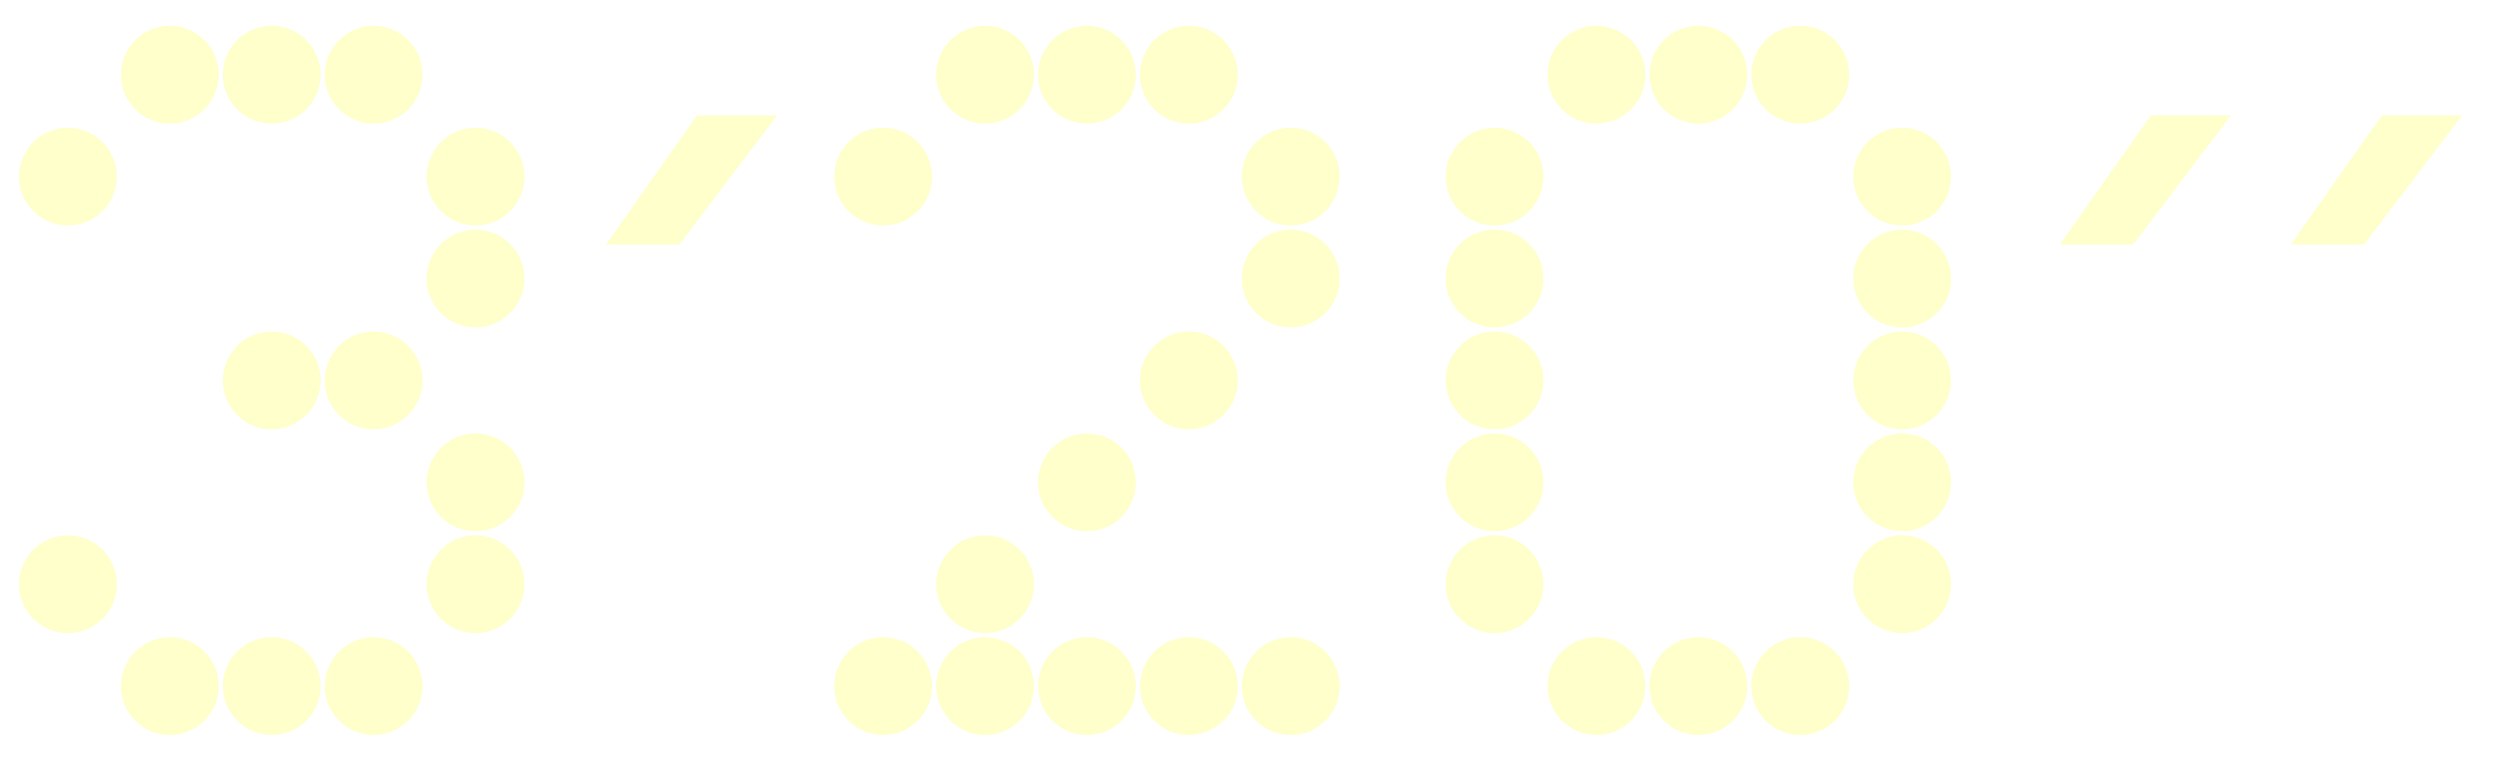
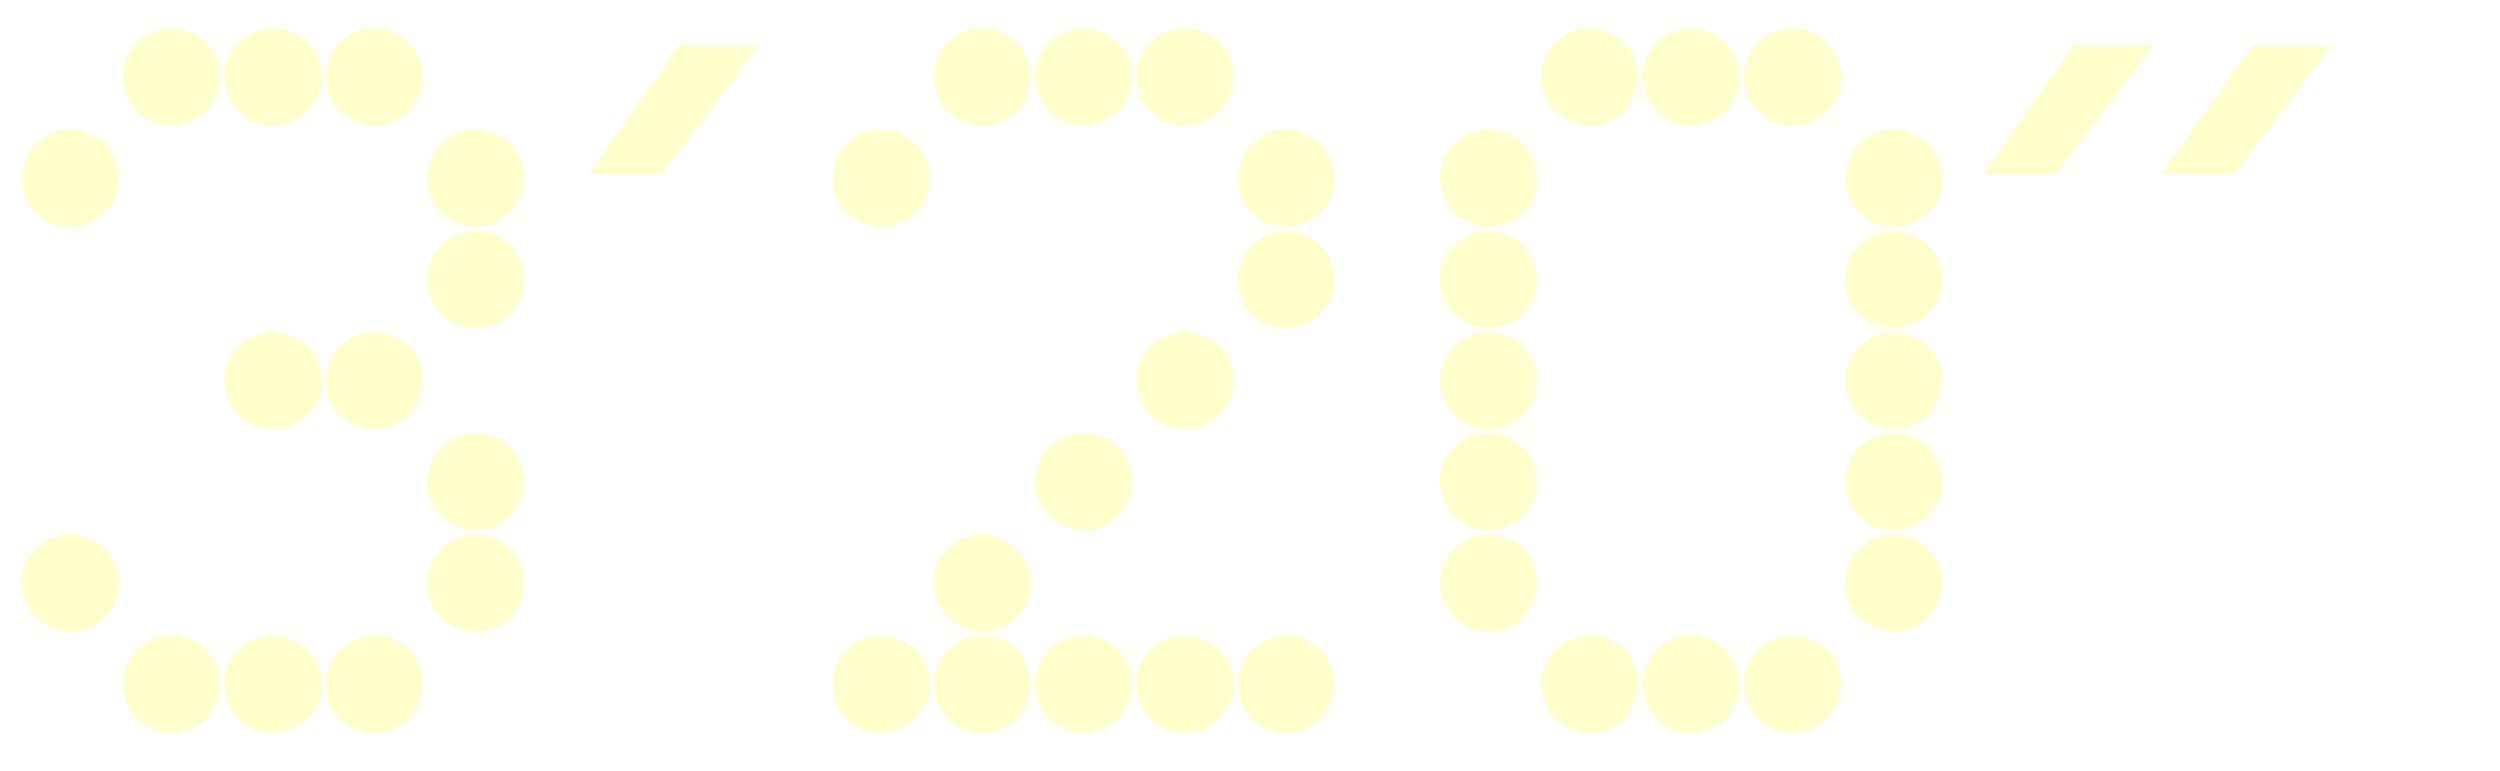
- <svg xmlns="http://www.w3.org/2000/svg" viewBox="62 36 184 56" width="184" height="56">
-   <g fill="#FFFFCC">
-     <circle cx="74.5" cy="41.5" r="3.6" />
-     <circle cx="82" cy="41.5" r="3.6" />
-     <circle cx="89.5" cy="41.5" r="3.6" />
-     <circle cx="134.5" cy="41.5" r="3.6" />
-     <circle cx="142" cy="41.5" r="3.6" />
-     <circle cx="149.5" cy="41.5" r="3.6" />
-     <circle cx="179.5" cy="41.5" r="3.6" />
-     <circle cx="187" cy="41.5" r="3.6" />
-     <circle cx="194.5" cy="41.5" r="3.6" />
-     <circle cx="67" cy="49" r="3.6" />
-     <circle cx="97" cy="49" r="3.6" />
-     <circle cx="127" cy="49" r="3.6" />
-     <circle cx="157" cy="49" r="3.6" />
-     <circle cx="172" cy="49" r="3.6" />
-     <circle cx="202" cy="49" r="3.6" />
-     <circle cx="97" cy="56.5" r="3.6" />
-     <circle cx="157" cy="56.5" r="3.6" />
-     <circle cx="172" cy="56.5" r="3.6" />
-     <circle cx="202" cy="56.5" r="3.6" />
-     <circle cx="82" cy="64" r="3.6" />
-     <circle cx="89.5" cy="64" r="3.6" />
-     <circle cx="149.5" cy="64" r="3.6" />
-     <circle cx="172" cy="64" r="3.6" />
-     <circle cx="202" cy="64" r="3.6" />
-     <circle cx="97" cy="71.5" r="3.6" />
-     <circle cx="142" cy="71.5" r="3.6" />
-     <circle cx="172" cy="71.5" r="3.6" />
-     <circle cx="202" cy="71.5" r="3.6" />
-     <circle cx="67" cy="79" r="3.6" />
-     <circle cx="97" cy="79" r="3.6" />
-     <circle cx="134.5" cy="79" r="3.6" />
-     <circle cx="172" cy="79" r="3.6" />
-     <circle cx="202" cy="79" r="3.6" />
-     <circle cx="74.5" cy="86.5" r="3.6" />
-     <circle cx="82" cy="86.5" r="3.6" />
-     <circle cx="89.5" cy="86.5" r="3.6" />
-     <circle cx="127" cy="86.5" r="3.6" />
-     <circle cx="134.5" cy="86.5" r="3.6" />
-     <circle cx="142" cy="86.5" r="3.6" />
-     <circle cx="149.5" cy="86.5" r="3.6" />
-     <circle cx="157" cy="86.5" r="3.6" />
-     <circle cx="179.5" cy="86.5" r="3.6" />
-     <circle cx="187" cy="86.5" r="3.6" />
-     <circle cx="194.5" cy="86.5" r="3.6" />
-     <polygon points="113.3,44.5 119.2,44.5 112,54 106.6,54" />
-     <polygon points="220.3,44.5 226.2,44.5 219,54 213.6,54" />
-     <polygon points="237.3,44.5 243.2,44.5 236,54 230.6,54" />
+ <svg xmlns="http://www.w3.org/2000/svg" xmlns:ns1="http://xml.openoffice.org/svg/export" version="1.2" width="48.95mm" height="15.08mm" viewBox="0 0 4895 1508" preserveAspectRatio="xMidYMid" fill-rule="evenodd" stroke-width="28.222" stroke-linejoin="round" xml:space="preserve">
+   <defs class="ClipPathGroup">
+     <clipPath id="presentation_clip_path" clipPathUnits="userSpaceOnUse">
+       <rect x="0" y="0" width="4895" height="1508" />
+     </clipPath>
+     <clipPath id="presentation_clip_path_shrink" clipPathUnits="userSpaceOnUse">
+       <rect x="4" y="1" width="4886" height="1505" />
+     </clipPath>
+   </defs>
+   <defs class="TextShapeIndex">
+     <g ns1:slide="id1" ns1:id-list="id3 id4 id5 id6 id7 id8 id9 id10 id11 id12 id13 id14 id15 id16 id17 id18 id19 id20 id21 id22 id23 id24 id25 id26 id27 id28 id29 id30 id31 id32 id33 id34 id35 id36 id37 id38 id39 id40 id41 id42 id43 id44 id45 id46 id47 id48 id49" />
+   </defs>
+   <defs class="EmbeddedBulletChars">
+     <g id="bullet-char-template-57356" transform="scale(0.0004882812,-0.0004882812)">
+       <path d="M 580,1141 L 1163,571 580,0 -4,571 580,1141 Z" />
+     </g>
+     <g id="bullet-char-template-57354" transform="scale(0.0004882812,-0.0004882812)">
+       <path d="M 8,1128 L 1137,1128 1137,0 8,0 8,1128 Z" />
+     </g>
+     <g id="bullet-char-template-10146" transform="scale(0.0004882812,-0.0004882812)">
+       <path d="M 174,0 L 602,739 174,1481 1456,739 174,0 Z M 1358,739 L 309,1346 659,739 1358,739 Z" />
+     </g>
+     <g id="bullet-char-template-10132" transform="scale(0.0004882812,-0.0004882812)">
+       <path d="M 2015,739 L 1276,0 717,0 1260,543 174,543 174,936 1260,936 717,1481 1274,1481 2015,739 Z" />
+     </g>
+     <g id="bullet-char-template-10007" transform="scale(0.0004882812,-0.0004882812)">
+       <path d="M 0,-2 C -7,14 -16,27 -25,37 L 356,567 C 262,823 215,952 215,954 215,979 228,992 255,992 264,992 276,990 289,987 310,991 331,999 354,1012 L 381,999 492,748 772,1049 836,1024 860,1049 C 881,1039 901,1025 922,1006 886,937 835,863 770,784 769,783 710,716 594,584 L 774,223 C 774,196 753,168 711,139 L 727,119 C 717,90 699,76 672,76 641,76 570,178 457,381 L 164,-76 C 142,-110 111,-127 72,-127 30,-127 9,-110 8,-76 1,-67 -2,-52 -2,-32 -2,-23 -1,-13 0,-2 Z" />
+     </g>
+     <g id="bullet-char-template-10004" transform="scale(0.0004882812,-0.0004882812)">
+       <path d="M 285,-33 C 182,-33 111,30 74,156 52,228 41,333 41,471 41,549 55,616 82,672 116,743 169,778 240,778 293,778 328,747 346,684 L 369,508 C 377,444 397,411 428,410 L 1163,1116 C 1174,1127 1196,1133 1229,1133 1271,1133 1292,1118 1292,1087 L 1292,965 C 1292,929 1282,901 1262,881 L 442,47 C 390,-6 338,-33 285,-33 Z" />
+     </g>
+     <g id="bullet-char-template-9679" transform="scale(0.0004882812,-0.0004882812)">
+       <path d="M 813,0 C 632,0 489,54 383,161 276,268 223,411 223,592 223,773 276,916 383,1023 489,1130 632,1184 813,1184 992,1184 1136,1130 1245,1023 1353,916 1407,772 1407,592 1407,412 1353,268 1245,161 1136,54 992,0 813,0 Z" />
+     </g>
+     <g id="bullet-char-template-8226" transform="scale(0.0004882812,-0.0004882812)">
+       <path d="M 346,457 C 273,457 209,483 155,535 101,586 74,649 74,723 74,796 101,859 155,911 209,963 273,989 346,989 419,989 480,963 531,910 582,859 608,796 608,723 608,648 583,586 532,535 482,483 420,457 346,457 Z" />
+     </g>
+     <g id="bullet-char-template-8211" transform="scale(0.0004882812,-0.0004882812)">
+       <path d="M -4,459 L 1135,459 1135,606 -4,606 -4,459 Z" />
+     </g>
+     <g id="bullet-char-template-61548" transform="scale(0.0004882812,-0.0004882812)">
+       <path d="M 173,740 C 173,903 231,1043 346,1159 462,1274 601,1332 765,1332 928,1332 1067,1274 1183,1159 1299,1043 1357,903 1357,740 1357,577 1299,437 1183,322 1067,206 928,148 765,148 601,148 462,206 346,322 231,437 173,577 173,740 Z" />
+     </g>
+   </defs>
+   <g>
+     <g id="id2" class="Master_Slide">
+       <g id="bg-id2" class="Background" />
+       <g id="bo-id2" class="BackgroundObjects" />
+     </g>
+   </g>
+   <g class="SlideGroup">
+     <g>
+       <g id="container-id1">
+         <g id="id1" class="Slide" clip-path="url(#presentation_clip_path)">
+           <g class="Page">
+             <g class="com.sun.star.drawing.ClosedBezierShape">
+               <g id="id3">
+                 <rect class="BoundingBox" stroke="none" fill="none" x="240" y="54" width="192" height="193" />
+                 <path fill="rgb(255,255,204)" stroke="none" d="M 431,151 C 431,167 426,183 418,198 409,212 398,225 384,233 369,241 353,246 336,246 319,246 302,241 288,233 273,225 261,212 253,198 244,183 241,167 241,151 241,134 245,118 253,103 262,89 273,76 288,68 302,59 319,55 336,55 353,55 369,59 384,68 398,76 410,89 418,103 427,118 431,134 431,151 Z " />
+               </g>
+             </g>
+             <g class="com.sun.star.drawing.ClosedBezierShape">
+               <g id="id4">
+                 <rect class="BoundingBox" stroke="none" fill="none" x="438" y="54" width="193" height="193" />
+                 <path fill="rgb(255,255,204)" stroke="none" d="M 630,151 C 630,167 625,183 617,198 608,212 596,225 582,233 567,241 550,246 534,246 517,246 501,241 487,233 472,225 460,212 452,198 443,183 439,167 439,151 439,134 443,118 452,103 460,89 472,76 487,68 501,59 518,55 534,55 551,55 567,59 582,68 596,76 608,89 617,103 625,118 630,134 630,151 Z " />
+               </g>
+             </g>
+             <g class="com.sun.star.drawing.ClosedBezierShape">
+               <g id="id5">
+                 <rect class="BoundingBox" stroke="none" fill="none" x="636" y="54" width="193" height="193" />
+                 <path fill="rgb(255,255,204)" stroke="none" d="M 828,151 C 828,167 823,183 815,198 806,212 794,225 780,233 765,241 749,246 733,246 716,246 699,241 685,233 670,225 658,212 650,198 641,183 637,167 637,151 637,134 642,118 650,103 659,89 670,76 685,68 699,59 716,55 733,55 749,55 765,59 780,68 794,76 807,89 815,103 824,118 828,134 828,151 Z " />
+               </g>
+             </g>
+             <g class="com.sun.star.drawing.ClosedBezierShape">
+               <g id="id6">
+                 <rect class="BoundingBox" stroke="none" fill="none" x="1827" y="54" width="192" height="193" />
+                 <path fill="rgb(255,255,204)" stroke="none" d="M 2018,151 C 2018,167 2014,183 2006,198 1997,212 1985,225 1971,233 1956,241 1940,246 1923,246 1906,246 1890,241 1876,233 1861,225 1849,212 1841,198 1832,183 1828,167 1828,151 1828,134 1832,118 1841,103 1849,89 1861,76 1876,68 1890,59 1906,55 1923,55 1940,55 1956,59 1971,68 1985,76 1997,89 2006,103 2014,118 2018,134 2018,151 Z " />
+               </g>
+             </g>
+             <g class="com.sun.star.drawing.ClosedBezierShape">
+               <g id="id7">
+                 <rect class="BoundingBox" stroke="none" fill="none" x="2025" y="54" width="193" height="193" />
+                 <path fill="rgb(255,255,204)" stroke="none" d="M 2217,151 C 2217,167 2212,183 2204,198 2196,212 2183,225 2169,233 2154,241 2138,246 2122,246 2105,246 2088,241 2074,233 2059,225 2047,212 2039,198 2031,183 2026,167 2026,151 2026,134 2031,118 2039,103 2047,89 2059,76 2074,68 2088,59 2105,55 2122,55 2138,55 2154,59 2169,68 2183,76 2196,89 2204,103 2212,118 2217,134 2217,151 Z " />
+               </g>
+             </g>
+             <g class="com.sun.star.drawing.ClosedBezierShape">
+               <g id="id8">
+                 <rect class="BoundingBox" stroke="none" fill="none" x="2224" y="54" width="192" height="193" />
+                 <path fill="rgb(255,255,204)" stroke="none" d="M 2415,151 C 2415,167 2410,183 2402,198 2393,212 2382,225 2368,233 2353,241 2337,246 2320,246 2303,246 2286,241 2272,233 2257,225 2245,212 2237,198 2228,183 2225,167 2225,151 2225,134 2229,118 2237,103 2246,89 2257,76 2272,68 2286,59 2303,55 2320,55 2337,55 2353,59 2368,68 2382,76 2394,89 2402,103 2411,118 2415,134 2415,151 Z " />
+               </g>
+             </g>
+             <g class="com.sun.star.drawing.ClosedBezierShape">
+               <g id="id9">
+                 <rect class="BoundingBox" stroke="none" fill="none" x="3017" y="54" width="193" height="193" />
+                 <path fill="rgb(255,255,204)" stroke="none" d="M 3208,151 C 3208,167 3203,183 3195,198 3187,212 3175,225 3160,233 3146,241 3130,246 3113,246 3097,246 3080,241 3065,233 3051,225 3038,212 3030,198 3022,183 3017,167 3017,151 3017,134 3022,118 3030,103 3038,89 3051,76 3065,68 3080,59 3096,55 3113,55 3129,55 3146,59 3160,68 3175,76 3187,89 3195,103 3203,118 3208,134 3208,151 Z " />
+               </g>
+             </g>
+             <g class="com.sun.star.drawing.ClosedBezierShape">
+               <g id="id10">
+                 <rect class="BoundingBox" stroke="none" fill="none" x="3216" y="54" width="192" height="193" />
+                 <path fill="rgb(255,255,204)" stroke="none" d="M 3406,151 C 3406,167 3402,183 3393,198 3385,212 3374,225 3359,233 3345,241 3328,246 3311,246 3294,246 3278,241 3263,233 3249,225 3238,212 3229,198 3221,183 3216,167 3216,151 3216,134 3220,118 3229,103 3237,89 3249,76 3263,68 3278,59 3294,55 3311,55 3328,55 3345,59 3359,68 3374,76 3385,89 3393,103 3402,118 3406,134 3406,151 Z " />
+               </g>
+             </g>
+             <g class="com.sun.star.drawing.ClosedBezierShape">
+               <g id="id11">
+                 <rect class="BoundingBox" stroke="none" fill="none" x="3414" y="54" width="193" height="193" />
+                 <path fill="rgb(255,255,204)" stroke="none" d="M 3605,151 C 3605,167 3600,183 3592,198 3584,212 3571,225 3557,233 3543,241 3526,246 3509,246 3493,246 3477,241 3462,233 3448,225 3435,212 3427,198 3419,183 3414,167 3414,151 3414,134 3419,118 3427,103 3435,89 3448,76 3462,68 3477,59 3493,55 3509,55 3526,55 3543,59 3557,68 3571,76 3584,89 3592,103 3600,118 3605,134 3605,151 Z " />
+               </g>
+             </g>
+             <g class="com.sun.star.drawing.ClosedBezierShape">
+               <g id="id12">
+                 <rect class="BoundingBox" stroke="none" fill="none" x="41" y="253" width="193" height="192" />
+                 <path fill="rgb(255,255,204)" stroke="none" d="M 233,349 C 233,366 228,382 220,397 212,411 199,422 185,431 170,439 153,444 137,444 120,444 104,439 90,431 75,422 63,411 55,397 47,382 42,366 42,349 42,332 47,316 55,301 63,287 75,274 90,266 104,257 121,254 137,254 154,254 170,257 185,266 199,274 212,287 220,301 228,316 233,332 233,349 Z " />
+               </g>
+             </g>
+             <g class="com.sun.star.drawing.ClosedBezierShape">
+               <g id="id13">
+                 <rect class="BoundingBox" stroke="none" fill="none" x="835" y="253" width="192" height="192" />
+                 <path fill="rgb(255,255,204)" stroke="none" d="M 1026,349 C 1026,366 1022,382 1014,397 1005,411 993,422 979,431 964,439 948,444 931,444 914,444 898,439 884,431 869,422 857,411 849,397 840,382 836,366 836,349 836,332 840,316 849,301 857,287 869,274 884,266 898,257 914,254 931,254 948,254 964,257 979,266 993,274 1005,287 1014,301 1022,316 1026,332 1026,349 Z " />
+               </g>
+             </g>
+             <g class="com.sun.star.drawing.ClosedBezierShape">
+               <g id="id14">
+                 <rect class="BoundingBox" stroke="none" fill="none" x="1629" y="253" width="192" height="192" />
+                 <path fill="rgb(255,255,204)" stroke="none" d="M 1820,349 C 1820,366 1815,382 1807,397 1798,411 1786,422 1772,431 1757,439 1741,444 1725,444 1708,444 1691,439 1677,431 1662,422 1650,411 1642,397 1633,382 1630,366 1630,349 1630,332 1634,316 1642,301 1651,287 1662,274 1677,266 1691,257 1708,254 1725,254 1741,254 1757,257 1772,266 1786,274 1799,287 1807,301 1816,316 1820,332 1820,349 Z " />
+               </g>
+             </g>
+             <g class="com.sun.star.drawing.ClosedBezierShape">
+               <g id="id15">
+                 <rect class="BoundingBox" stroke="none" fill="none" x="2422" y="253" width="193" height="192" />
+                 <path fill="rgb(255,255,204)" stroke="none" d="M 2613,349 C 2613,366 2609,382 2600,397 2592,411 2579,422 2565,431 2551,439 2534,444 2517,444 2501,444 2485,439 2470,431 2456,422 2443,411 2436,397 2428,382 2423,366 2423,349 2423,332 2428,316 2436,301 2443,287 2456,274 2470,266 2485,257 2501,254 2517,254 2534,254 2551,257 2565,266 2579,274 2591,287 2600,301 2608,316 2613,332 2613,349 Z " />
+               </g>
+             </g>
+             <g class="com.sun.star.drawing.ClosedBezierShape">
+               <g id="id16">
+                 <rect class="BoundingBox" stroke="none" fill="none" x="2819" y="253" width="192" height="192" />
+                 <path fill="rgb(255,255,204)" stroke="none" d="M 3009,349 C 3009,366 3006,382 2997,397 2989,411 2977,422 2962,431 2948,439 2931,444 2914,444 2897,444 2882,439 2867,431 2853,422 2841,411 2832,397 2824,382 2819,366 2819,349 2819,332 2823,316 2832,301 2840,287 2853,274 2867,266 2882,257 2897,254 2914,254 2931,254 2948,257 2962,266 2977,274 2988,287 2997,301 3005,316 3009,332 3009,349 Z " />
+               </g>
+             </g>
+             <g class="com.sun.star.drawing.ClosedBezierShape">
+               <g id="id17">
+                 <rect class="BoundingBox" stroke="none" fill="none" x="3613" y="253" width="192" height="192" />
+                 <path fill="rgb(255,255,204)" stroke="none" d="M 3803,349 C 3803,366 3799,382 3790,397 3782,411 3770,422 3755,431 3741,439 3725,444 3708,444 3691,444 3675,439 3660,431 3646,422 3634,411 3625,397 3617,382 3613,366 3613,349 3613,332 3617,316 3625,301 3634,287 3646,274 3660,266 3675,257 3691,254 3708,254 3725,254 3741,257 3755,266 3770,274 3782,287 3790,301 3799,316 3803,332 3803,349 Z " />
+               </g>
+             </g>
+             <g class="com.sun.star.drawing.ClosedBezierShape">
+               <g id="id18">
+                 <rect class="BoundingBox" stroke="none" fill="none" x="835" y="451" width="192" height="192" />
+                 <path fill="rgb(255,255,204)" stroke="none" d="M 1026,547 C 1026,564 1022,580 1014,595 1005,609 993,621 979,630 964,638 948,642 931,642 914,642 898,638 884,630 869,621 857,609 849,595 840,580 836,564 836,547 836,531 840,514 849,500 857,485 869,473 884,465 898,456 914,452 931,452 948,452 964,456 979,465 993,473 1005,485 1014,500 1022,514 1026,531 1026,547 Z " />
+               </g>
+             </g>
+             <g class="com.sun.star.drawing.ClosedBezierShape">
+               <g id="id19">
+                 <rect class="BoundingBox" stroke="none" fill="none" x="2422" y="451" width="193" height="192" />
+                 <path fill="rgb(255,255,204)" stroke="none" d="M 2613,547 C 2613,564 2609,580 2600,595 2592,609 2579,621 2565,630 2551,638 2534,642 2517,642 2501,642 2485,638 2470,630 2456,621 2443,609 2436,595 2428,580 2423,564 2423,547 2423,531 2428,514 2436,500 2443,485 2456,473 2470,465 2485,456 2501,452 2517,452 2534,452 2551,456 2565,465 2579,473 2591,485 2600,500 2608,514 2613,531 2613,547 Z " />
+               </g>
+             </g>
+             <g class="com.sun.star.drawing.ClosedBezierShape">
+               <g id="id20">
+                 <rect class="BoundingBox" stroke="none" fill="none" x="2819" y="451" width="192" height="192" />
+                 <path fill="rgb(255,255,204)" stroke="none" d="M 3009,547 C 3009,564 3006,580 2997,595 2989,609 2977,621 2962,630 2948,638 2931,642 2914,642 2897,642 2882,638 2867,630 2853,621 2841,609 2832,595 2824,580 2819,564 2819,547 2819,531 2823,514 2832,500 2840,485 2853,473 2867,465 2882,456 2897,452 2914,452 2931,452 2948,456 2962,465 2977,473 2988,485 2997,500 3005,514 3009,531 3009,547 Z " />
+               </g>
+             </g>
+             <g class="com.sun.star.drawing.ClosedBezierShape">
+               <g id="id21">
+                 <rect class="BoundingBox" stroke="none" fill="none" x="3613" y="451" width="192" height="192" />
+                 <path fill="rgb(255,255,204)" stroke="none" d="M 3803,547 C 3803,564 3799,580 3790,595 3782,609 3770,621 3755,630 3741,638 3725,642 3708,642 3691,642 3675,638 3660,630 3646,621 3634,609 3625,595 3617,580 3613,564 3613,547 3613,531 3617,514 3625,500 3634,485 3646,473 3660,465 3675,456 3691,452 3708,452 3725,452 3741,456 3755,465 3770,473 3782,485 3790,500 3799,514 3803,531 3803,547 Z " />
+               </g>
+             </g>
+             <g class="com.sun.star.drawing.ClosedBezierShape">
+               <g id="id22">
+                 <rect class="BoundingBox" stroke="none" fill="none" x="438" y="649" width="193" height="193" />
+                 <path fill="rgb(255,255,204)" stroke="none" d="M 630,746 C 630,761 625,778 617,792 608,807 596,819 582,827 567,835 550,840 534,840 517,840 501,835 487,827 472,819 460,807 452,792 443,778 439,761 439,746 439,729 443,712 452,698 460,683 472,671 487,663 501,655 518,650 534,650 551,650 567,655 582,663 596,671 608,683 617,698 625,712 630,729 630,745 L 630,746 Z " />
+               </g>
+             </g>
+             <g class="com.sun.star.drawing.ClosedBezierShape">
+               <g id="id23">
+                 <rect class="BoundingBox" stroke="none" fill="none" x="636" y="649" width="193" height="193" />
+                 <path fill="rgb(255,255,204)" stroke="none" d="M 828,746 C 828,761 823,778 815,792 806,807 794,819 780,827 765,835 749,840 733,840 716,840 699,835 685,827 670,819 658,807 650,792 641,778 637,761 637,746 637,729 642,712 650,698 659,683 670,671 685,663 699,655 716,650 733,650 749,650 765,655 780,663 794,671 807,683 815,698 824,712 828,729 828,745 L 828,746 Z " />
+               </g>
+             </g>
+             <g class="com.sun.star.drawing.ClosedBezierShape">
+               <g id="id24">
+                 <rect class="BoundingBox" stroke="none" fill="none" x="2224" y="649" width="192" height="193" />
+                 <path fill="rgb(255,255,204)" stroke="none" d="M 2415,746 C 2415,761 2410,778 2402,792 2393,807 2382,819 2368,827 2353,835 2337,840 2320,840 2303,840 2286,835 2272,827 2257,819 2245,807 2237,792 2228,778 2225,761 2225,746 2225,729 2229,712 2237,698 2246,683 2257,671 2272,663 2286,655 2303,650 2320,650 2337,650 2353,655 2368,663 2382,671 2394,683 2402,698 2411,712 2415,729 2415,745 L 2415,746 Z " />
+               </g>
+             </g>
+             <g class="com.sun.star.drawing.ClosedBezierShape">
+               <g id="id25">
+                 <rect class="BoundingBox" stroke="none" fill="none" x="2819" y="649" width="192" height="193" />
+                 <path fill="rgb(255,255,204)" stroke="none" d="M 3009,746 C 3009,761 3006,778 2997,792 2989,807 2977,819 2962,827 2948,835 2931,840 2914,840 2897,840 2882,835 2867,827 2853,819 2841,807 2832,792 2824,778 2819,761 2819,746 2819,729 2823,712 2832,698 2840,683 2853,671 2867,663 2882,655 2897,650 2914,650 2931,650 2948,655 2962,663 2977,671 2988,683 2997,698 3005,712 3009,729 3009,745 L 3009,746 Z " />
+               </g>
+             </g>
+             <g class="com.sun.star.drawing.ClosedBezierShape">
+               <g id="id26">
+                 <rect class="BoundingBox" stroke="none" fill="none" x="3613" y="649" width="192" height="193" />
+                 <path fill="rgb(255,255,204)" stroke="none" d="M 3803,746 C 3803,761 3799,778 3790,792 3782,807 3770,819 3755,827 3741,835 3725,840 3708,840 3691,840 3675,835 3660,827 3646,819 3634,807 3625,792 3617,778 3613,761 3613,746 3613,729 3617,712 3625,698 3634,683 3646,671 3660,663 3675,655 3691,650 3708,650 3725,650 3741,655 3755,663 3770,671 3782,683 3790,698 3799,712 3803,729 3803,745 L 3803,746 Z " />
+               </g>
+             </g>
+             <g class="com.sun.star.drawing.ClosedBezierShape">
+               <g id="id27">
+                 <rect class="BoundingBox" stroke="none" fill="none" x="835" y="848" width="192" height="192" />
+                 <path fill="rgb(255,255,204)" stroke="none" d="M 1026,943 C 1026,959 1022,976 1014,990 1005,1005 993,1017 979,1025 964,1034 948,1038 931,1038 914,1038 898,1034 884,1025 869,1017 857,1005 849,990 840,976 836,959 836,943 836,926 840,910 849,895 857,881 869,869 884,860 898,852 914,848 931,848 948,848 964,852 979,860 993,869 1005,881 1014,895 1022,910 1026,926 1026,943 Z " />
+               </g>
+             </g>
+             <g class="com.sun.star.drawing.ClosedBezierShape">
+               <g id="id28">
+                 <rect class="BoundingBox" stroke="none" fill="none" x="2025" y="848" width="193" height="192" />
+                 <path fill="rgb(255,255,204)" stroke="none" d="M 2217,943 C 2217,959 2212,976 2204,990 2196,1005 2183,1017 2169,1025 2154,1034 2138,1038 2122,1038 2105,1038 2088,1034 2074,1025 2059,1017 2047,1005 2039,990 2031,976 2026,959 2026,943 2026,926 2031,910 2039,895 2047,881 2059,869 2074,860 2088,852 2105,848 2122,848 2138,848 2154,852 2169,860 2183,869 2196,881 2204,895 2212,910 2217,926 2217,943 Z " />
+               </g>
+             </g>
+             <g class="com.sun.star.drawing.ClosedBezierShape">
+               <g id="id29">
+                 <rect class="BoundingBox" stroke="none" fill="none" x="2819" y="848" width="192" height="192" />
+                 <path fill="rgb(255,255,204)" stroke="none" d="M 3009,943 C 3009,959 3006,976 2997,990 2989,1005 2977,1017 2962,1025 2948,1034 2931,1038 2914,1038 2897,1038 2882,1034 2867,1025 2853,1017 2841,1005 2832,990 2824,976 2819,959 2819,943 2819,926 2823,910 2832,895 2840,881 2853,869 2867,860 2882,852 2897,848 2914,848 2931,848 2948,852 2962,860 2977,869 2988,881 2997,895 3005,910 3009,926 3009,943 Z " />
+               </g>
+             </g>
+             <g class="com.sun.star.drawing.ClosedBezierShape">
+               <g id="id30">
+                 <rect class="BoundingBox" stroke="none" fill="none" x="3613" y="848" width="192" height="192" />
+                 <path fill="rgb(255,255,204)" stroke="none" d="M 3803,943 C 3803,959 3799,976 3790,990 3782,1005 3770,1017 3755,1025 3741,1034 3725,1038 3708,1038 3691,1038 3675,1034 3660,1025 3646,1017 3634,1005 3625,990 3617,976 3613,959 3613,943 3613,926 3617,910 3625,895 3634,881 3646,869 3660,860 3675,852 3691,848 3708,848 3725,848 3741,852 3755,860 3770,869 3782,881 3790,895 3799,910 3803,926 3803,943 Z " />
+               </g>
+             </g>
+             <g class="com.sun.star.drawing.ClosedBezierShape">
+               <g id="id31">
+                 <rect class="BoundingBox" stroke="none" fill="none" x="41" y="1046" width="193" height="192" />
+                 <path fill="rgb(255,255,204)" stroke="none" d="M 233,1141 C 233,1158 228,1175 220,1189 212,1204 199,1216 185,1224 170,1233 153,1236 137,1236 120,1236 104,1233 90,1224 75,1216 63,1204 55,1189 47,1175 42,1158 42,1141 42,1124 47,1108 55,1093 63,1079 75,1068 90,1059 104,1051 121,1046 137,1046 154,1046 170,1051 185,1059 199,1068 212,1079 220,1093 228,1108 233,1124 233,1141 Z " />
+               </g>
+             </g>
+             <g class="com.sun.star.drawing.ClosedBezierShape">
+               <g id="id32">
+                 <rect class="BoundingBox" stroke="none" fill="none" x="835" y="1046" width="192" height="192" />
+                 <path fill="rgb(255,255,204)" stroke="none" d="M 1026,1141 C 1026,1158 1022,1175 1014,1189 1005,1204 993,1216 979,1224 964,1233 948,1236 931,1236 914,1236 898,1233 884,1224 869,1216 857,1204 849,1189 840,1175 836,1158 836,1141 836,1124 840,1108 849,1093 857,1079 869,1068 884,1059 898,1051 914,1046 931,1046 948,1046 964,1051 979,1059 993,1068 1005,1079 1014,1093 1022,1108 1026,1124 1026,1141 Z " />
+               </g>
+             </g>
+             <g class="com.sun.star.drawing.ClosedBezierShape">
+               <g id="id33">
+                 <rect class="BoundingBox" stroke="none" fill="none" x="1827" y="1046" width="192" height="192" />
+                 <path fill="rgb(255,255,204)" stroke="none" d="M 2018,1141 C 2018,1158 2014,1175 2006,1189 1997,1204 1985,1216 1971,1224 1956,1233 1940,1236 1923,1236 1906,1236 1890,1233 1876,1224 1861,1216 1849,1204 1841,1189 1832,1175 1828,1158 1828,1141 1828,1124 1832,1108 1841,1093 1849,1079 1861,1068 1876,1059 1890,1051 1906,1046 1923,1046 1940,1046 1956,1051 1971,1059 1985,1068 1997,1079 2006,1093 2014,1108 2018,1124 2018,1141 Z " />
+               </g>
+             </g>
+             <g class="com.sun.star.drawing.ClosedBezierShape">
+               <g id="id34">
+                 <rect class="BoundingBox" stroke="none" fill="none" x="2819" y="1046" width="192" height="192" />
+                 <path fill="rgb(255,255,204)" stroke="none" d="M 3009,1141 C 3009,1158 3006,1175 2997,1189 2989,1204 2977,1216 2962,1224 2948,1233 2931,1236 2914,1236 2897,1236 2882,1233 2867,1224 2853,1216 2841,1204 2832,1189 2824,1175 2819,1158 2819,1141 2819,1124 2823,1108 2832,1093 2840,1079 2853,1068 2867,1059 2882,1051 2897,1046 2914,1046 2931,1046 2948,1051 2962,1059 2977,1068 2988,1079 2997,1093 3005,1108 3009,1124 3009,1141 Z " />
+               </g>
+             </g>
+             <g class="com.sun.star.drawing.ClosedBezierShape">
+               <g id="id35">
+                 <rect class="BoundingBox" stroke="none" fill="none" x="3613" y="1046" width="192" height="192" />
+                 <path fill="rgb(255,255,204)" stroke="none" d="M 3803,1141 C 3803,1158 3799,1175 3790,1189 3782,1204 3770,1216 3755,1224 3741,1233 3725,1236 3708,1236 3691,1236 3675,1233 3660,1224 3646,1216 3634,1204 3625,1189 3617,1175 3613,1158 3613,1141 3613,1124 3617,1108 3625,1093 3634,1079 3646,1068 3660,1059 3675,1051 3691,1046 3708,1046 3725,1046 3741,1051 3755,1059 3770,1068 3782,1079 3790,1093 3799,1108 3803,1124 3803,1141 Z " />
+               </g>
+             </g>
+             <g class="com.sun.star.drawing.ClosedBezierShape">
+               <g id="id36">
+                 <rect class="BoundingBox" stroke="none" fill="none" x="240" y="1244" width="192" height="193" />
+                 <path fill="rgb(255,255,204)" stroke="none" d="M 431,1339 C 431,1356 426,1373 418,1387 409,1402 398,1414 384,1422 369,1431 353,1435 336,1435 319,1435 302,1431 288,1422 273,1414 261,1402 253,1387 244,1373 241,1356 241,1339 241,1323 245,1306 253,1292 262,1277 273,1265 288,1257 302,1249 319,1244 336,1244 353,1244 369,1249 384,1257 398,1265 410,1277 418,1292 427,1306 431,1323 431,1339 Z " />
+               </g>
+             </g>
+             <g class="com.sun.star.drawing.ClosedBezierShape">
+               <g id="id37">
+                 <rect class="BoundingBox" stroke="none" fill="none" x="438" y="1244" width="193" height="193" />
+                 <path fill="rgb(255,255,204)" stroke="none" d="M 630,1339 C 630,1356 625,1373 617,1387 608,1402 596,1414 582,1422 567,1431 550,1435 534,1435 517,1435 501,1431 487,1422 472,1414 460,1402 452,1387 443,1373 439,1356 439,1339 439,1323 443,1306 452,1292 460,1277 472,1265 487,1257 501,1249 518,1244 534,1244 551,1244 567,1249 582,1257 596,1265 608,1277 617,1292 625,1306 630,1323 630,1339 Z " />
+               </g>
+             </g>
+             <g class="com.sun.star.drawing.ClosedBezierShape">
+               <g id="id38">
+                 <rect class="BoundingBox" stroke="none" fill="none" x="636" y="1244" width="193" height="193" />
+                 <path fill="rgb(255,255,204)" stroke="none" d="M 828,1339 C 828,1356 823,1373 815,1387 806,1402 794,1414 780,1422 765,1431 749,1435 733,1435 716,1435 699,1431 685,1422 670,1414 658,1402 650,1387 641,1373 637,1356 637,1339 637,1323 642,1306 650,1292 659,1277 670,1265 685,1257 699,1249 716,1244 733,1244 749,1244 765,1249 780,1257 794,1265 807,1277 815,1292 824,1306 828,1323 828,1339 Z " />
+               </g>
+             </g>
+             <g class="com.sun.star.drawing.ClosedBezierShape">
+               <g id="id39">
+                 <rect class="BoundingBox" stroke="none" fill="none" x="1629" y="1244" width="192" height="193" />
+                 <path fill="rgb(255,255,204)" stroke="none" d="M 1820,1339 C 1820,1356 1815,1373 1807,1387 1798,1402 1786,1414 1772,1422 1757,1431 1741,1435 1725,1435 1708,1435 1691,1431 1677,1422 1662,1414 1650,1402 1642,1387 1633,1373 1630,1356 1630,1339 1630,1323 1634,1306 1642,1292 1651,1277 1662,1265 1677,1257 1691,1249 1708,1244 1725,1244 1741,1244 1757,1249 1772,1257 1786,1265 1799,1277 1807,1292 1816,1306 1820,1323 1820,1339 Z " />
+               </g>
+             </g>
+             <g class="com.sun.star.drawing.ClosedBezierShape">
+               <g id="id40">
+                 <rect class="BoundingBox" stroke="none" fill="none" x="1827" y="1244" width="192" height="193" />
+                 <path fill="rgb(255,255,204)" stroke="none" d="M 2018,1339 C 2018,1356 2014,1373 2006,1387 1997,1402 1985,1414 1971,1422 1956,1431 1940,1435 1923,1435 1906,1435 1890,1431 1876,1422 1861,1414 1849,1402 1841,1387 1832,1373 1828,1356 1828,1339 1828,1323 1832,1306 1841,1292 1849,1277 1861,1265 1876,1257 1890,1249 1906,1244 1923,1244 1940,1244 1956,1249 1971,1257 1985,1265 1997,1277 2006,1292 2014,1306 2018,1323 2018,1339 Z " />
+               </g>
+             </g>
+             <g class="com.sun.star.drawing.ClosedBezierShape">
+               <g id="id41">
+                 <rect class="BoundingBox" stroke="none" fill="none" x="2025" y="1244" width="193" height="193" />
+                 <path fill="rgb(255,255,204)" stroke="none" d="M 2217,1339 C 2217,1356 2212,1373 2204,1387 2196,1402 2183,1414 2169,1422 2154,1431 2138,1435 2122,1435 2105,1435 2088,1431 2074,1422 2059,1414 2047,1402 2039,1387 2031,1373 2026,1356 2026,1339 2026,1323 2031,1306 2039,1292 2047,1277 2059,1265 2074,1257 2088,1249 2105,1244 2122,1244 2138,1244 2154,1249 2169,1257 2183,1265 2196,1277 2204,1292 2212,1306 2217,1323 2217,1339 Z " />
+               </g>
+             </g>
+             <g class="com.sun.star.drawing.ClosedBezierShape">
+               <g id="id42">
+                 <rect class="BoundingBox" stroke="none" fill="none" x="2224" y="1244" width="192" height="193" />
+                 <path fill="rgb(255,255,204)" stroke="none" d="M 2415,1339 C 2415,1356 2410,1373 2402,1387 2393,1402 2382,1414 2368,1422 2353,1431 2337,1435 2320,1435 2303,1435 2286,1431 2272,1422 2257,1414 2245,1402 2237,1387 2228,1373 2225,1356 2225,1339 2225,1323 2229,1306 2237,1292 2246,1277 2257,1265 2272,1257 2286,1249 2303,1244 2320,1244 2337,1244 2353,1249 2368,1257 2382,1265 2394,1277 2402,1292 2411,1306 2415,1323 2415,1339 Z " />
+               </g>
+             </g>
+             <g class="com.sun.star.drawing.ClosedBezierShape">
+               <g id="id43">
+                 <rect class="BoundingBox" stroke="none" fill="none" x="2422" y="1244" width="193" height="193" />
+                 <path fill="rgb(255,255,204)" stroke="none" d="M 2613,1339 C 2613,1356 2609,1373 2600,1387 2592,1402 2579,1414 2565,1422 2551,1431 2534,1435 2517,1435 2501,1435 2485,1431 2470,1422 2456,1414 2443,1402 2436,1387 2428,1373 2423,1356 2423,1339 2423,1323 2428,1306 2436,1292 2443,1277 2456,1265 2470,1257 2485,1249 2501,1244 2517,1244 2534,1244 2551,1249 2565,1257 2579,1265 2591,1277 2600,1292 2608,1306 2613,1323 2613,1339 Z " />
+               </g>
+             </g>
+             <g class="com.sun.star.drawing.ClosedBezierShape">
+               <g id="id44">
+                 <rect class="BoundingBox" stroke="none" fill="none" x="3017" y="1244" width="193" height="193" />
+                 <path fill="rgb(255,255,204)" stroke="none" d="M 3208,1339 C 3208,1356 3203,1373 3195,1387 3187,1402 3175,1414 3160,1422 3146,1431 3130,1435 3113,1435 3097,1435 3080,1431 3065,1422 3051,1414 3038,1402 3030,1387 3022,1373 3017,1356 3017,1339 3017,1323 3022,1306 3030,1292 3038,1277 3051,1265 3065,1257 3080,1249 3096,1244 3113,1244 3129,1244 3146,1249 3160,1257 3175,1265 3187,1277 3195,1292 3203,1306 3208,1323 3208,1339 Z " />
+               </g>
+             </g>
+             <g class="com.sun.star.drawing.ClosedBezierShape">
+               <g id="id45">
+                 <rect class="BoundingBox" stroke="none" fill="none" x="3216" y="1244" width="192" height="193" />
+                 <path fill="rgb(255,255,204)" stroke="none" d="M 3406,1339 C 3406,1356 3402,1373 3393,1387 3385,1402 3374,1414 3359,1422 3345,1431 3328,1435 3311,1435 3294,1435 3278,1431 3263,1422 3249,1414 3238,1402 3229,1387 3221,1373 3216,1356 3216,1339 3216,1323 3220,1306 3229,1292 3237,1277 3249,1265 3263,1257 3278,1249 3294,1244 3311,1244 3328,1244 3345,1249 3359,1257 3374,1265 3385,1277 3393,1292 3402,1306 3406,1323 3406,1339 Z " />
+               </g>
+             </g>
+             <g class="com.sun.star.drawing.ClosedBezierShape">
+               <g id="id46">
+                 <rect class="BoundingBox" stroke="none" fill="none" x="3414" y="1244" width="193" height="193" />
+                 <path fill="rgb(255,255,204)" stroke="none" d="M 3605,1339 C 3605,1356 3600,1373 3592,1387 3584,1402 3571,1414 3557,1422 3543,1431 3526,1435 3509,1435 3493,1435 3477,1431 3462,1422 3448,1414 3435,1402 3427,1387 3419,1373 3414,1356 3414,1339 3414,1323 3419,1306 3427,1292 3435,1277 3448,1265 3462,1257 3477,1249 3493,1244 3509,1244 3526,1244 3543,1249 3557,1257 3571,1265 3584,1277 3592,1292 3600,1306 3605,1323 3605,1339 Z " />
+               </g>
+             </g>
+             <g class="com.sun.star.drawing.PolyPolygonShape">
+               <g id="id47">
+                 <rect class="BoundingBox" stroke="none" fill="none" x="1151" y="89" width="335" height="253" />
+                 <path fill="rgb(255,255,204)" stroke="none" d="M 1329,90 L 1485,90 1295,341 1152,341 1329,90 Z " />
+               </g>
+             </g>
+             <g class="com.sun.star.drawing.PolyPolygonShape">
+               <g id="id48">
+                 <rect class="BoundingBox" stroke="none" fill="none" x="3882" y="89" width="335" height="253" />
+                 <path fill="rgb(255,255,204)" stroke="none" d="M 4059,90 L 4215,90 4025,341 3882,341 4059,90 Z " />
+               </g>
+             </g>
+             <g class="com.sun.star.drawing.PolyPolygonShape">
+               <g id="id49">
+                 <rect class="BoundingBox" stroke="none" fill="none" x="4231" y="89" width="336" height="253" />
+                 <path fill="rgb(255,255,204)" stroke="none" d="M 4409,90 L 4565,90 4374,341 4231,341 4409,90 Z " />
+               </g>
+             </g>
+           </g>
+         </g>
+       </g>
+     </g>
  </g>
</svg>
